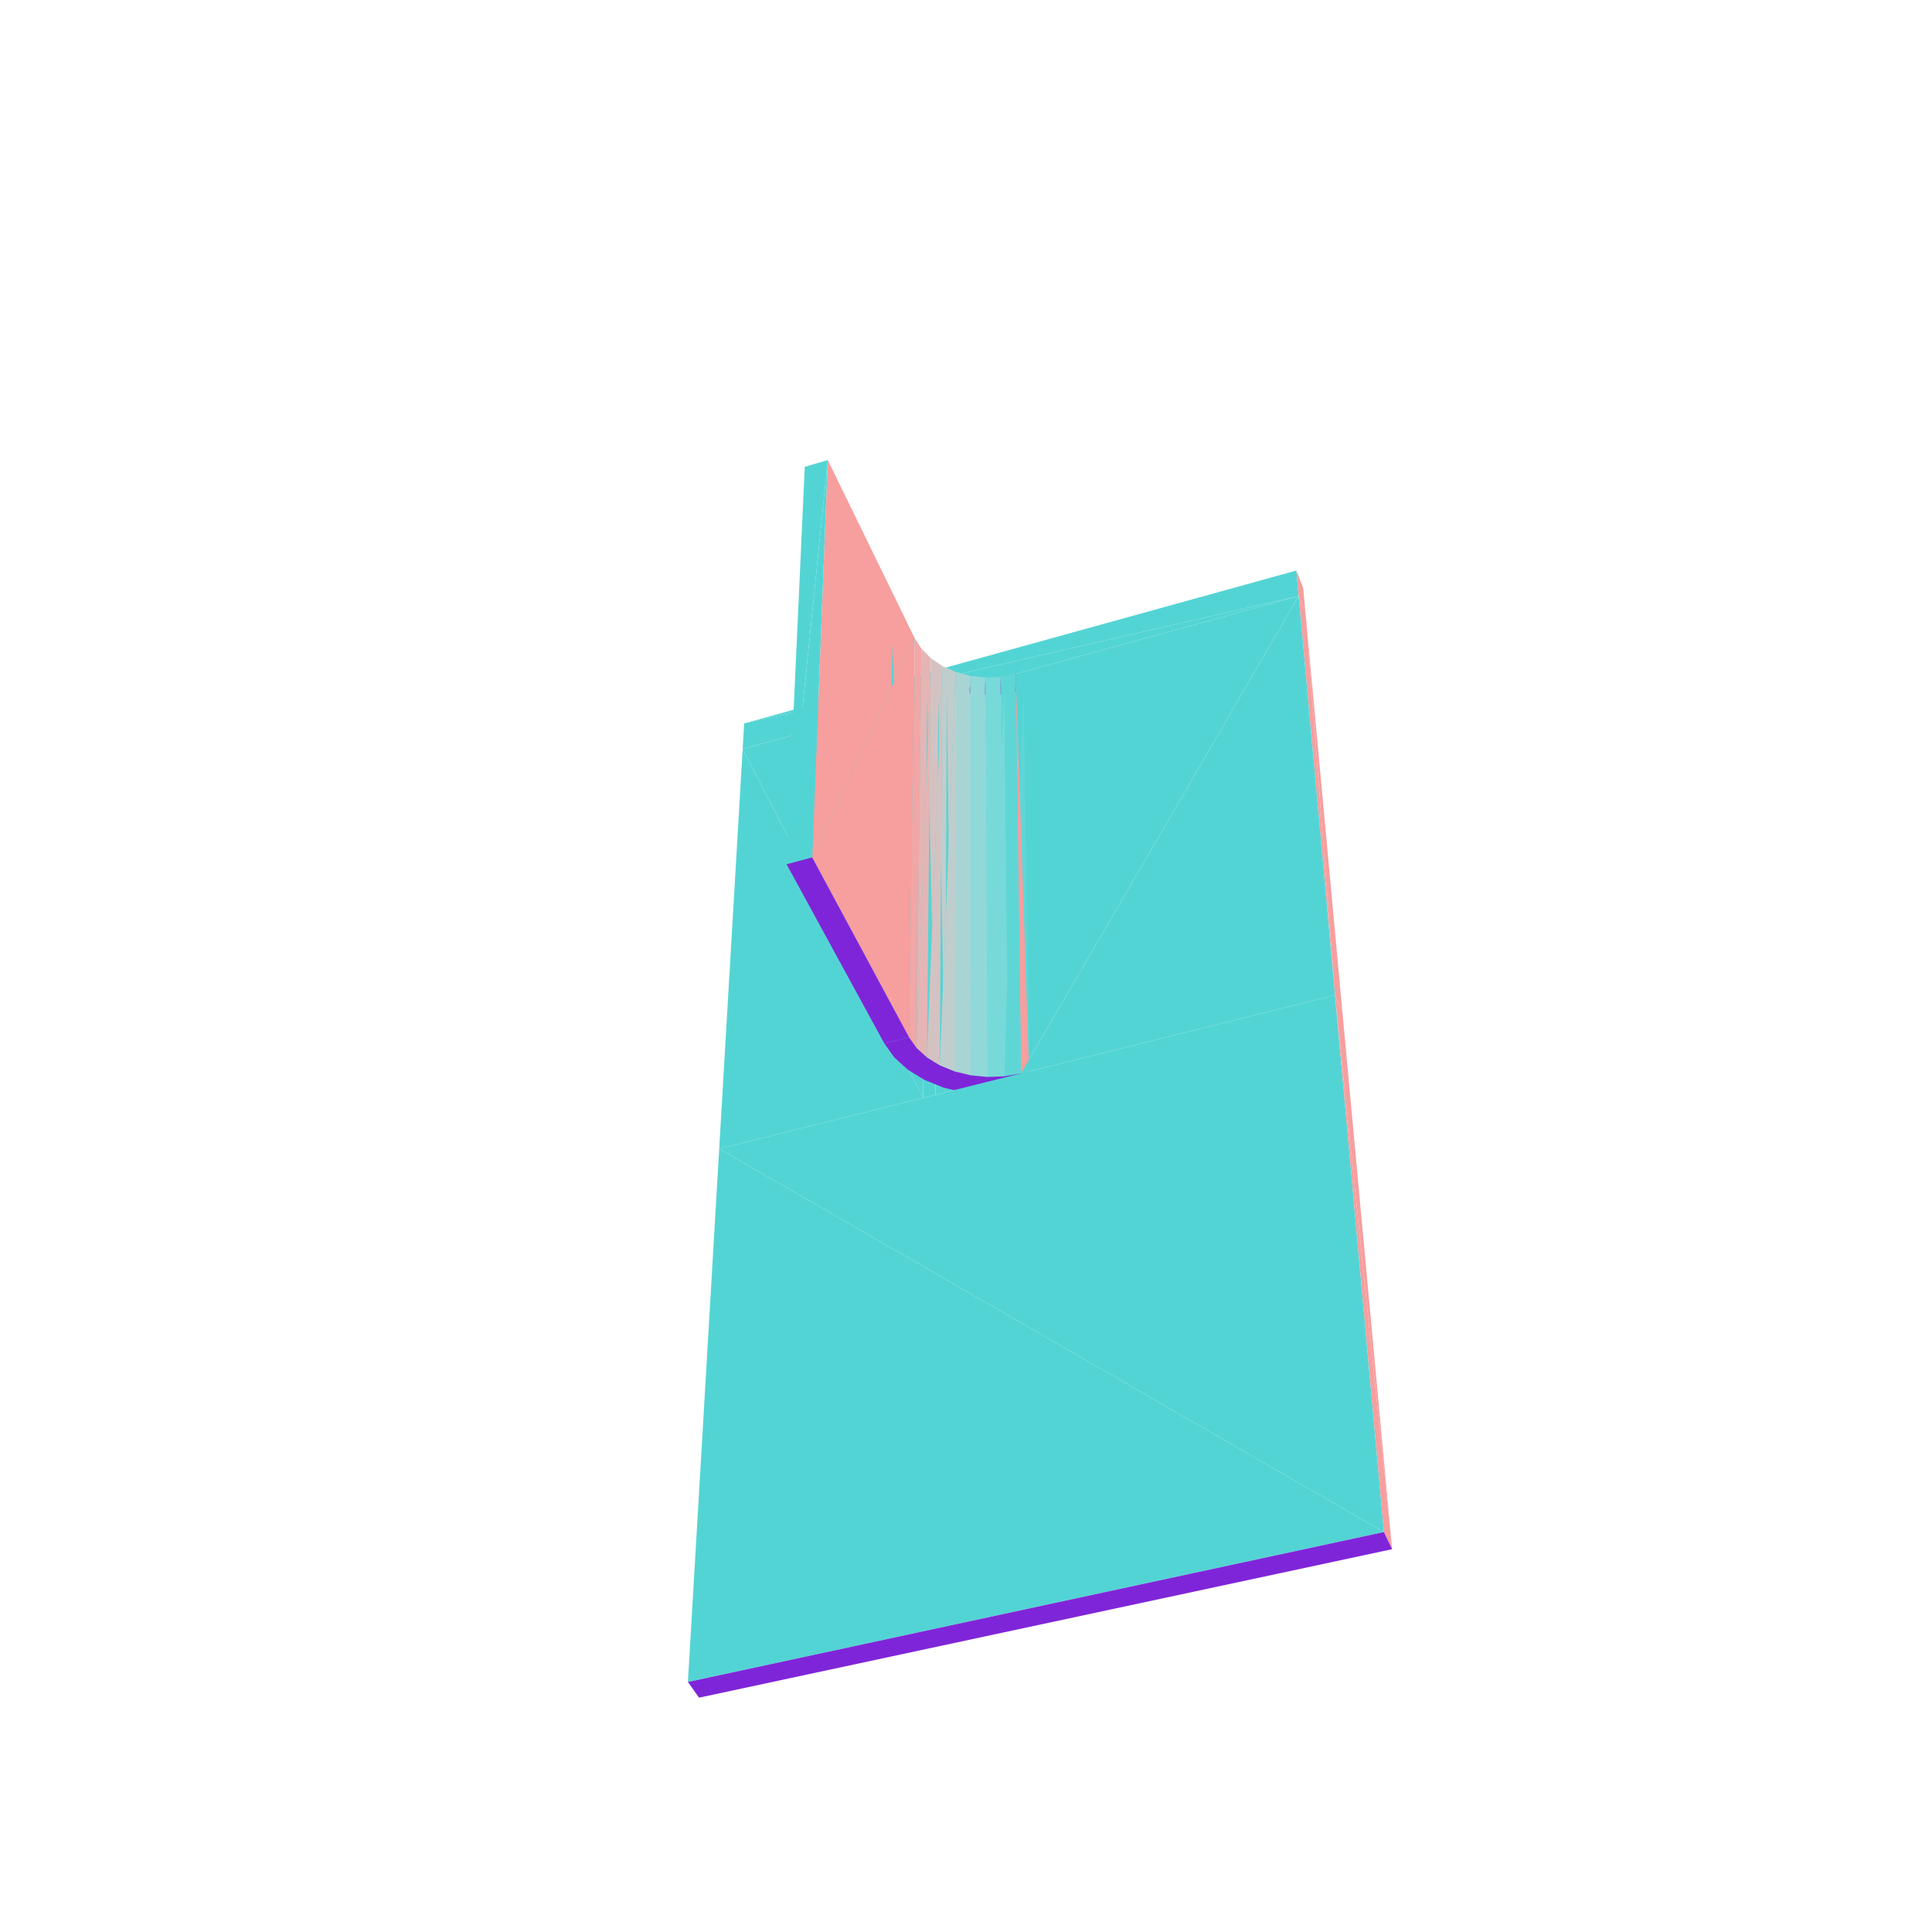
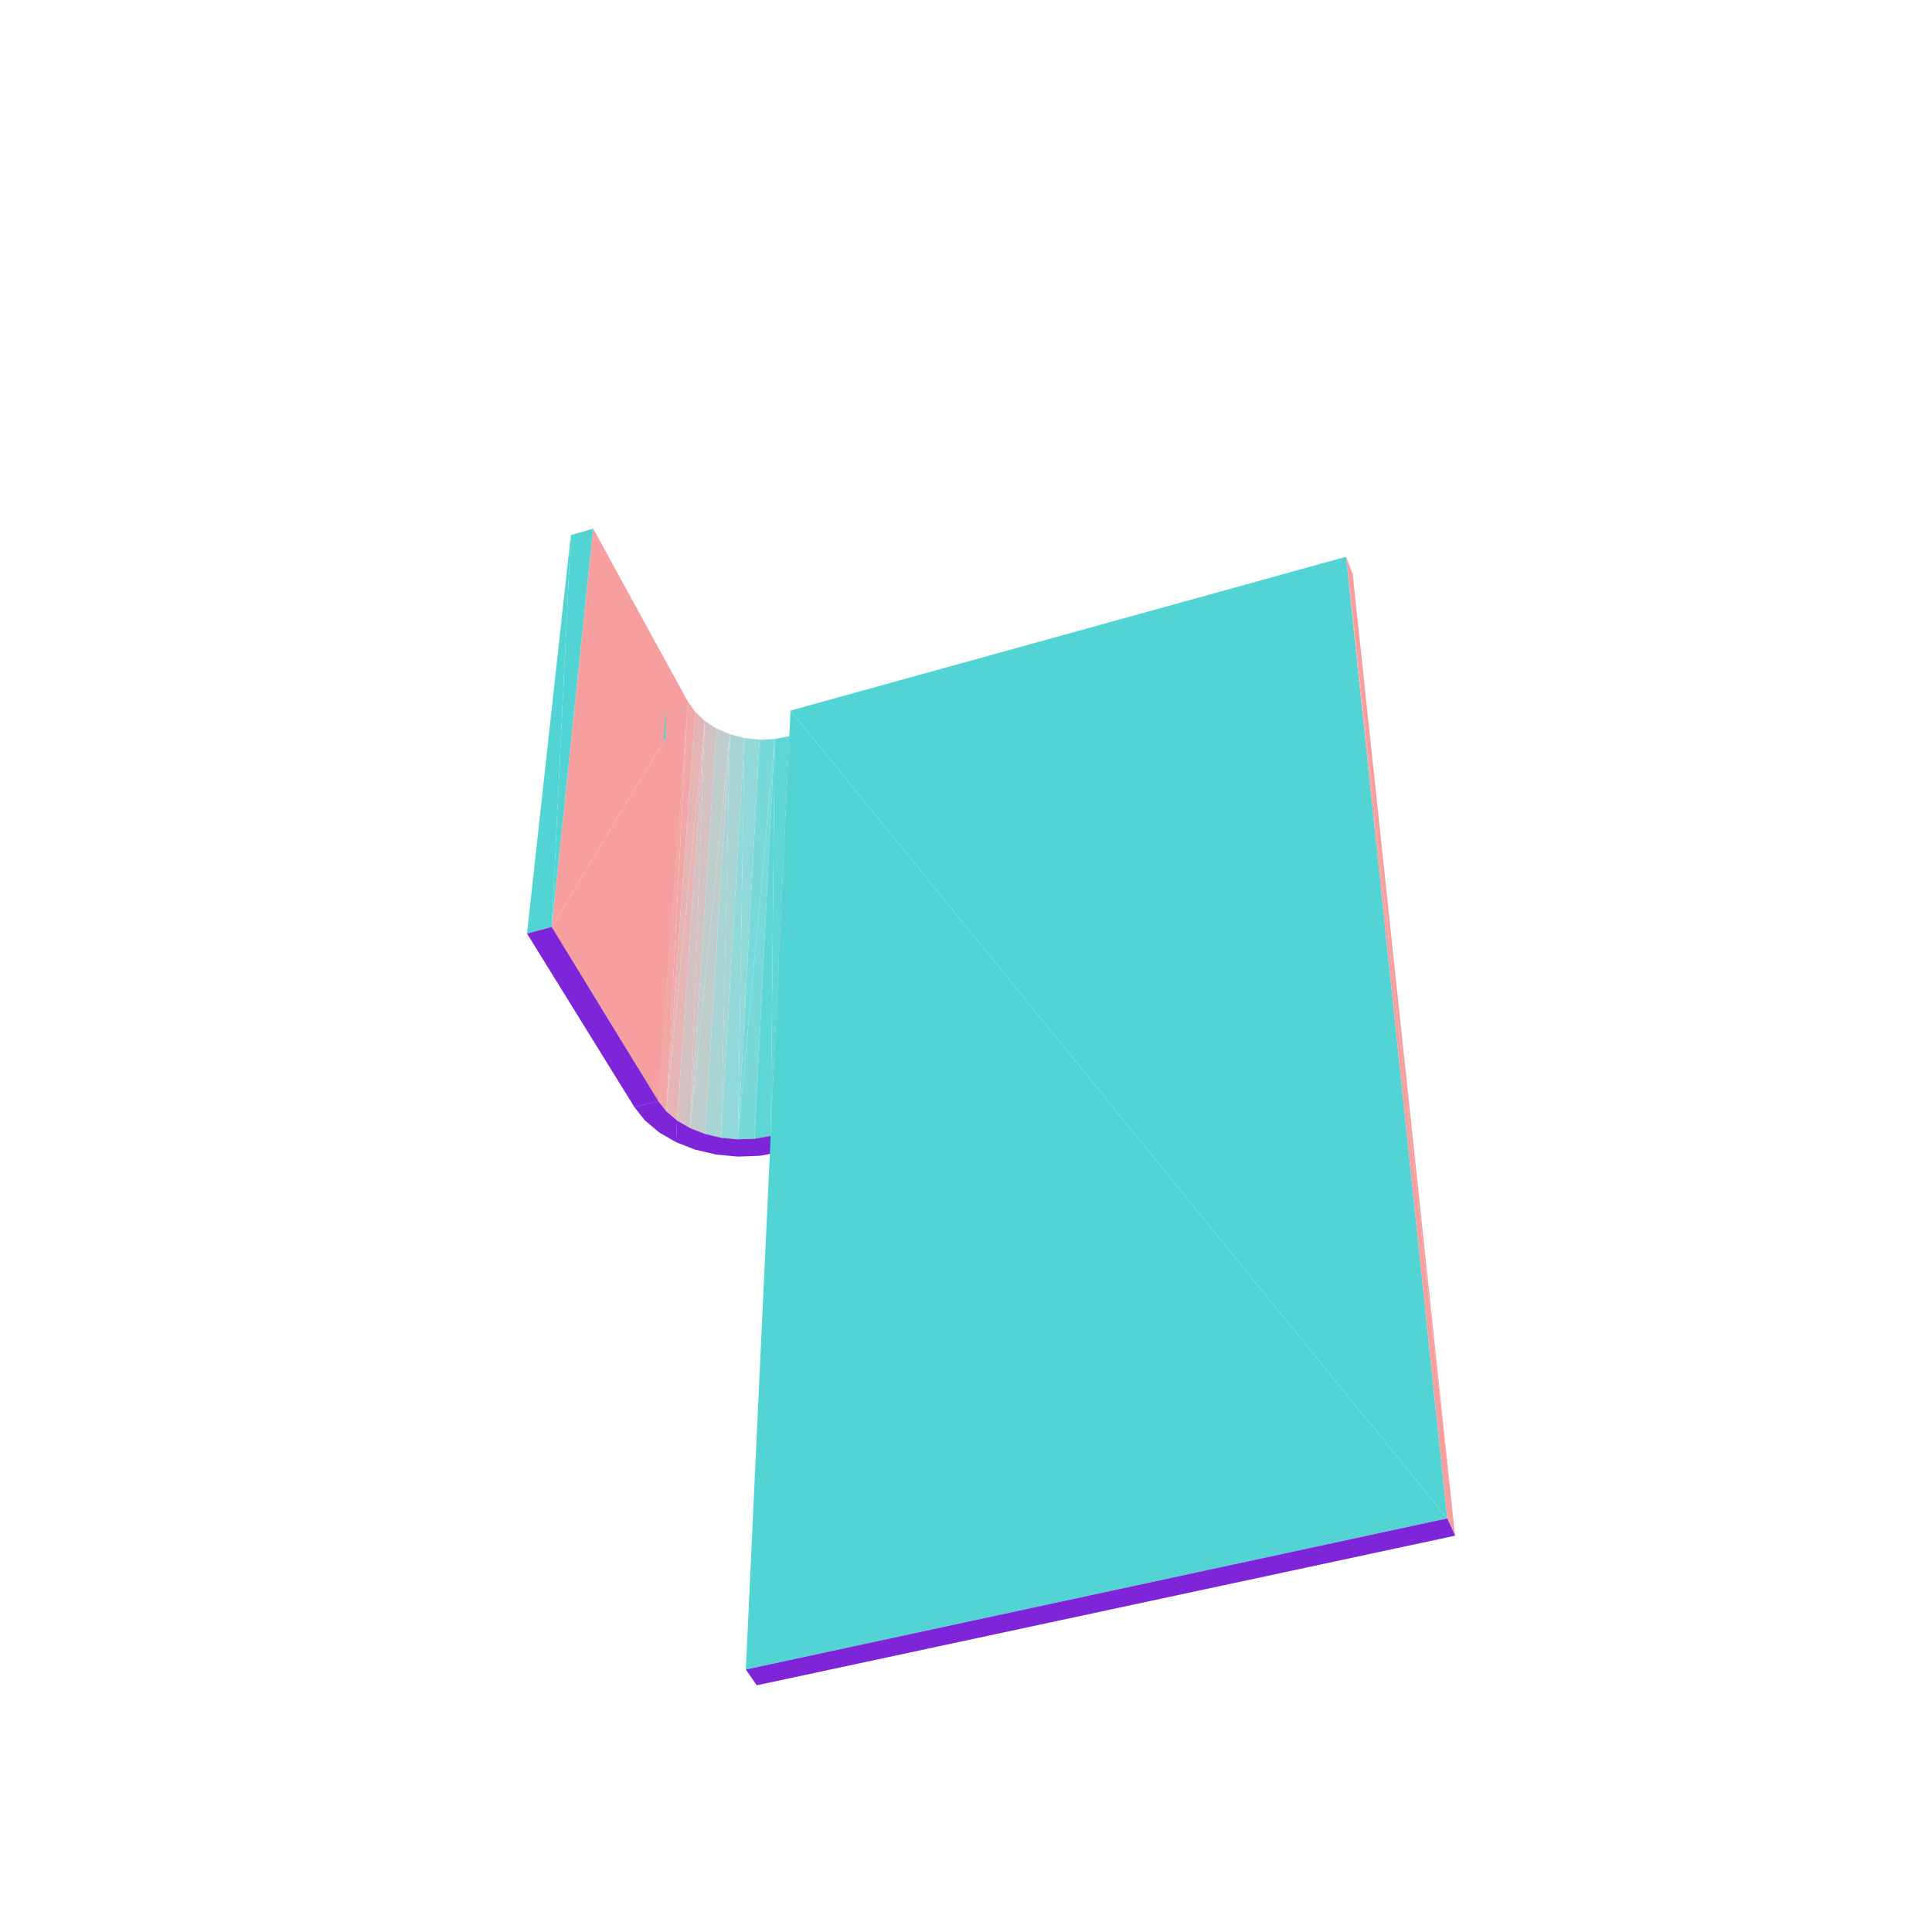
<svg xmlns="http://www.w3.org/2000/svg" viewBox="-250 -250 500 500" width="500" height="500">
-   <path d="M86.098,-95.746L-57.41,-62.787L-57.8,-56.146z" style="fill:rgb(83,212,212)" />
-   <path d="M12.874,-75.595L4.738,-70.081L9.892,-70.293zM12.874,-75.595L-0.37,-70.632L4.738,-70.081zM12.874,-75.595L9.892,-70.293L14.904,-71.261zM-0.37,-70.632L12.874,-75.595L-2.809,-71.279z" style="fill:rgb(127,37,217)" />
-   <path d="M-57.41,-62.787L86.098,-95.746L85.496,-102.349z" style="fill:rgb(83,212,212)" />
-   <path d="M86.098,-95.746L87.263,-97.863L85.496,-102.349zM87.263,-97.863L86.098,-95.746L87.875,-91.255z" style="fill:rgb(247,158,158)" />
-   <path d="M-57.8,-56.146L-11.11,34.125L-10.041,-69.289zM-10.041,-69.289L-7.9,33.324L-7.139,-70.087z" style="fill:rgb(83,212,212)" />
-   <path d="M5.242,33.33L9.892,-70.293L4.738,-70.081z" style="fill:rgb(120,217,217)" />
-   <path d="M-0.41,32.778L4.738,-70.081L-0.37,-70.632z" style="fill:rgb(145,216,216)" />
-   <path d="M-7.139,-70.087L-5.458,32.714L-4.932,-70.695z" style="fill:rgb(83,212,212)" />
-   <path d="M10.945,33.117L14.904,-71.261L9.892,-70.293z" style="fill:rgb(95,214,214)" />
-   <path d="M-2.809,-71.279L-0.41,32.778L-0.37,-70.632z" style="fill:rgb(169,212,212)" />
-   <path d="M-4.932,-70.695L-3.785,32.296L-3.42,-71.111zM-3.785,32.296L-2.809,-71.279L-3.42,-71.111z" style="fill:rgb(83,212,212)" />
-   <path d="M12.874,-75.595L16.493,32.146L14.904,-71.261z" style="fill:rgb(247,158,158)" />
-   <path d="M5.561,28.713L9.004,-74.845L5.023,-74.68z" style="fill:rgb(120,217,217)" />
-   <path d="M1.194,28.284L5.023,-74.68L1.079,-75.107z" style="fill:rgb(145,216,216)" />
-   <path d="M9.968,28.548L12.874,-75.595L9.004,-74.845z" style="fill:rgb(95,214,214)" />
-   <path d="M-2.973,27.276L1.079,-75.107L-2.685,-76.111z" style="fill:rgb(169,212,212)" />
-   <path d="M-6.785,25.723L-2.685,-76.111L-6.127,-77.655z" style="fill:rgb(192,205,205)" />
-   <path d="M-10.1,23.682L-6.127,-77.655L-9.119,-79.686z" style="fill:rgb(212,194,194)" />
-   <path d="M-12.791,21.225L-9.119,-79.686L-11.547,-82.129z" style="fill:rgb(229,181,181)" />
-   <path d="M14.253,27.794L86.098,-95.746L12.874,-75.595z" style="fill:rgb(83,212,212)" />
-   <path d="M-13.314,-84.896L-12.791,21.225L-11.547,-82.129z" style="fill:rgb(242,166,166)" />
-   <path d="M-19.071,-83.288L-14.753,18.442L-13.314,-84.896z" style="fill:rgb(83,212,212)" />
-   <path d="M95.502,7.51L87.875,-91.255L86.098,-95.746z" style="fill:rgb(247,158,158)" />
-   <path d="M-11.11,34.125L-57.8,-56.146L-63.87,47.296zM-7.9,33.324L-10.041,-69.289L-11.11,34.125z" style="fill:rgb(83,212,212)" />
-   <path d="M9.892,-70.293L5.242,33.33L10.945,33.117z" style="fill:rgb(120,217,217)" />
-   <path d="M4.738,-70.081L-0.41,32.778L5.242,33.33z" style="fill:rgb(145,216,216)" />
-   <path d="M-5.458,32.714L-7.139,-70.087L-7.9,33.324zM-3.785,32.296L-4.932,-70.695L-5.458,32.714z" style="fill:rgb(83,212,212)" />
-   <path d="M14.904,-71.261L10.945,33.117L16.493,32.146z" style="fill:rgb(95,214,214)" />
-   <path d="M-0.41,32.778L-2.809,-71.279L-3.108,32.128z" style="fill:rgb(169,212,212)" />
-   <path d="M-2.809,-71.279L-3.785,32.296L-3.108,32.128z" style="fill:rgb(83,212,212)" />
-   <path d="M16.493,32.146L12.874,-75.595L14.253,27.794z" style="fill:rgb(247,158,158)" />
-   <path d="M9.004,-74.845L5.561,28.713L9.968,28.548z" style="fill:rgb(120,217,217)" />
-   <path d="M5.023,-74.68L1.194,28.284L5.561,28.713z" style="fill:rgb(145,216,216)" />
-   <path d="M12.874,-75.595L9.968,28.548L14.253,27.794z" style="fill:rgb(95,214,214)" />
-   <path d="M1.079,-75.107L-2.973,27.276L1.194,28.284z" style="fill:rgb(169,212,212)" />
-   <path d="M-2.685,-76.111L-6.785,25.723L-2.973,27.276z" style="fill:rgb(192,205,205)" />
-   <path d="M-6.127,-77.655L-10.1,23.682L-6.785,25.723z" style="fill:rgb(212,194,194)" />
-   <path d="M-39.811,-28.102L-13.314,-84.896L-35.77,-130.938z" style="fill:rgb(247,158,158)" />
-   <path d="M-9.119,-79.686L-12.791,21.225L-10.1,23.682z" style="fill:rgb(229,181,181)" />
-   <path d="M-14.753,18.442L-19.071,-83.288L-21.128,20.059z" style="fill:rgb(83,212,212)" />
-   <path d="M-12.791,21.225L-13.314,-84.896L-14.753,18.442z" style="fill:rgb(242,166,166)" />
-   <path d="M86.098,-95.746L14.253,27.794L95.502,7.51zM-46.434,-26.334L-35.77,-130.938L-41.728,-129.196z" style="fill:rgb(83,212,212)" />
-   <path d="M87.875,-91.255L95.502,7.51L97.431,12.038zM-13.314,-84.896L-39.811,-28.102L-14.753,18.442z" style="fill:rgb(247,158,158)" />
-   <path d="M5.561,28.713L5.242,33.33L10.945,33.117zM1.194,28.284L-0.41,32.778L5.242,33.33zM14.253,27.794L10.945,33.117L16.493,32.146zM-2.973,27.276L-5.806,31.478L-0.41,32.778zM5.561,28.713L10.945,33.117L9.968,28.548zM1.194,28.284L5.242,33.33L5.561,28.713zM9.968,28.548L10.945,33.117L14.253,27.794zM-2.973,27.276L-0.41,32.778L1.194,28.284zM-10.1,23.682L-10.749,29.476L-5.806,31.478zM-6.785,25.723L-5.806,31.478L-2.973,27.276zM-10.1,23.682L-5.806,31.478L-6.785,25.723zM-14.753,18.442L-15.055,26.84L-10.749,29.476zM-12.791,21.225L-10.749,29.476L-10.1,23.682zM-14.753,18.442L-10.749,29.476L-12.791,21.225zM-14.753,18.442L-18.561,23.664L-15.055,26.84zM-18.561,23.664L-14.753,18.442L-21.128,20.059z" style="fill:rgb(127,37,217)" />
-   <path d="M-35.77,-130.938L-46.434,-26.334L-39.811,-28.102z" style="fill:rgb(83,212,212)" />
-   <path d="M-39.811,-28.102L-21.128,20.059L-14.753,18.442zM-21.128,20.059L-39.811,-28.102L-46.434,-26.334z" style="fill:rgb(127,37,217)" />
-   <path d="M-63.87,47.296L108.159,146.489L95.502,7.51z" style="fill:rgb(83,212,212)" />
-   <path d="M95.502,7.51L110.28,150.925L97.431,12.038z" style="fill:rgb(247,158,158)" />
-   <path d="M108.159,146.489L-63.87,47.296L-71.968,185.295z" style="fill:rgb(83,212,212)" />
-   <path d="M110.28,150.925L95.502,7.51L108.159,146.489z" style="fill:rgb(247,158,158)" />
-   <path d="M-69.085,189.355L108.159,146.489L-71.968,185.295zM108.159,146.489L-69.085,189.355L110.28,150.925z" style="fill:rgb(127,37,217)" />
+   <path d="M-50.545,43.97L-43.502,-55.259L-45.727,-59.468z" style="fill:rgb(247,158,158)" />
+   <path d="M-59.04,44.86L-49.502,-58.739L-53.417,-58.579z" style="fill:rgb(120,217,217)" />
+   <path d="M-57.327,-58.994L-59.04,44.86L-53.417,-58.579z" style="fill:rgb(145,216,216)" />
+   <path d="M-49.502,-58.739L-50.545,43.97L-45.727,-59.468z" style="fill:rgb(95,214,214)" />
+   <path d="M-61.088,-59.969L-63.365,44.445L-57.327,-58.994z" style="fill:rgb(169,212,212)" />
+   <path d="M-71.376,41.965L-61.088,-59.969L-64.56,-61.469z" style="fill:rgb(192,205,205)" />
+   <path d="M-67.613,-63.442L-71.376,41.965L-64.56,-61.469z" style="fill:rgb(212,194,194)" />
+   <path d="M-77.567,37.61L-67.613,-63.442L-70.131,-65.815z" style="fill:rgb(229,181,181)" />
+   <path d="M-72.015,-68.501L-77.567,37.61L-70.131,-65.815z" style="fill:rgb(242,166,166)" />
+   <path d="M-77.605,-66.94L-79.672,34.915L-72.015,-68.501z" style="fill:rgb(83,212,212)" />
+   <path d="M-43.502,-55.259L-50.545,43.97L-48.067,48.184z" style="fill:rgb(247,158,158)" />
+   <path d="M-49.502,-58.739L-59.04,44.86L-54.714,44.7z" style="fill:rgb(120,217,217)" />
+   <path d="M-59.04,44.86L-57.327,-58.994L-63.365,44.445z" style="fill:rgb(145,216,216)" />
+   <path d="M-50.545,43.97L-49.502,-58.739L-54.714,44.7z" style="fill:rgb(95,214,214)" />
+   <path d="M-63.365,44.445L-61.088,-59.969L-67.528,43.468z" style="fill:rgb(169,212,212)" />
+   <path d="M-61.088,-59.969L-71.376,41.965L-67.528,43.468z" style="fill:rgb(192,205,205)" />
+   <path d="M-71.376,41.965L-67.613,-63.442L-74.766,39.989z" style="fill:rgb(212,194,194)" />
+   <path d="M-107.212,-10.108L-72.015,-68.501L-96.493,-113.186z" style="fill:rgb(247,158,158)" />
+   <path d="M-67.613,-63.442L-77.567,37.61L-74.766,39.989z" style="fill:rgb(229,181,181)" />
+   <path d="M-79.672,34.915L-77.605,-66.94L-85.844,36.481z" style="fill:rgb(83,212,212)" />
+   <path d="M-77.567,37.61L-72.015,-68.501L-79.672,34.915z" style="fill:rgb(242,166,166)" />
+   <path d="M-102.272,-111.497L-107.212,-10.108L-96.493,-113.186z" style="fill:rgb(83,212,212)" />
+   <path d="M-72.015,-68.501L-107.212,-10.108L-79.672,34.915z" style="fill:rgb(247,158,158)" />
+   <path d="M-59.04,44.86L-59.064,49.332L-53.465,49.125zM-63.365,44.445L-64.661,48.796L-59.064,49.332zM-50.545,43.97L-53.465,49.125L-48.067,48.184zM-67.528,43.468L-70.053,47.538L-64.661,48.796zM-59.04,44.86L-53.465,49.125L-54.714,44.7zM-63.365,44.445L-59.064,49.332L-59.04,44.86zM-54.714,44.7L-53.465,49.125L-50.545,43.97zM-67.528,43.468L-64.661,48.796L-63.365,44.445zM-74.766,39.989L-75.042,45.599L-70.053,47.538zM-71.376,41.965L-70.053,47.538L-67.528,43.468zM-74.766,39.989L-70.053,47.538L-71.376,41.965z" style="fill:rgb(127,37,217)" />
+   <path d="M-45.417,-66.107L124.542,142.96L98.365,-105.911z" style="fill:rgb(83,212,212)" />
+   <path d="M-79.672,34.915L-79.445,43.047L-75.042,45.599zM-77.567,37.61L-75.042,45.599L-74.766,39.989zM-79.672,34.915L-75.042,45.599L-77.567,37.61zM-79.672,34.915L-83.093,39.971L-79.445,43.047zM-83.093,39.971L-79.672,34.915L-85.844,36.481z" style="fill:rgb(127,37,217)" />
+   <path d="M98.365,-105.911L126.589,147.431L100.087,-101.398z" style="fill:rgb(247,158,158)" />
+   <path d="M-107.212,-10.108L-102.272,-111.497L-113.614,-8.399z" style="fill:rgb(83,212,212)" />
+   <path d="M-107.212,-10.108L-85.844,36.481L-79.672,34.915zM-85.844,36.481L-107.212,-10.108L-113.614,-8.399z" style="fill:rgb(127,37,217)" />
+   <path d="M124.542,142.96L-45.417,-66.107L-56.978,182.065z" style="fill:rgb(83,212,212)" />
+   <path d="M126.589,147.431L98.365,-105.911L124.542,142.96z" style="fill:rgb(247,158,158)" />
+   <path d="M-54.155,186.156L124.542,142.96L-56.978,182.065zM124.542,142.96L-54.155,186.156L126.589,147.431z" style="fill:rgb(127,37,217)" />
</svg>
